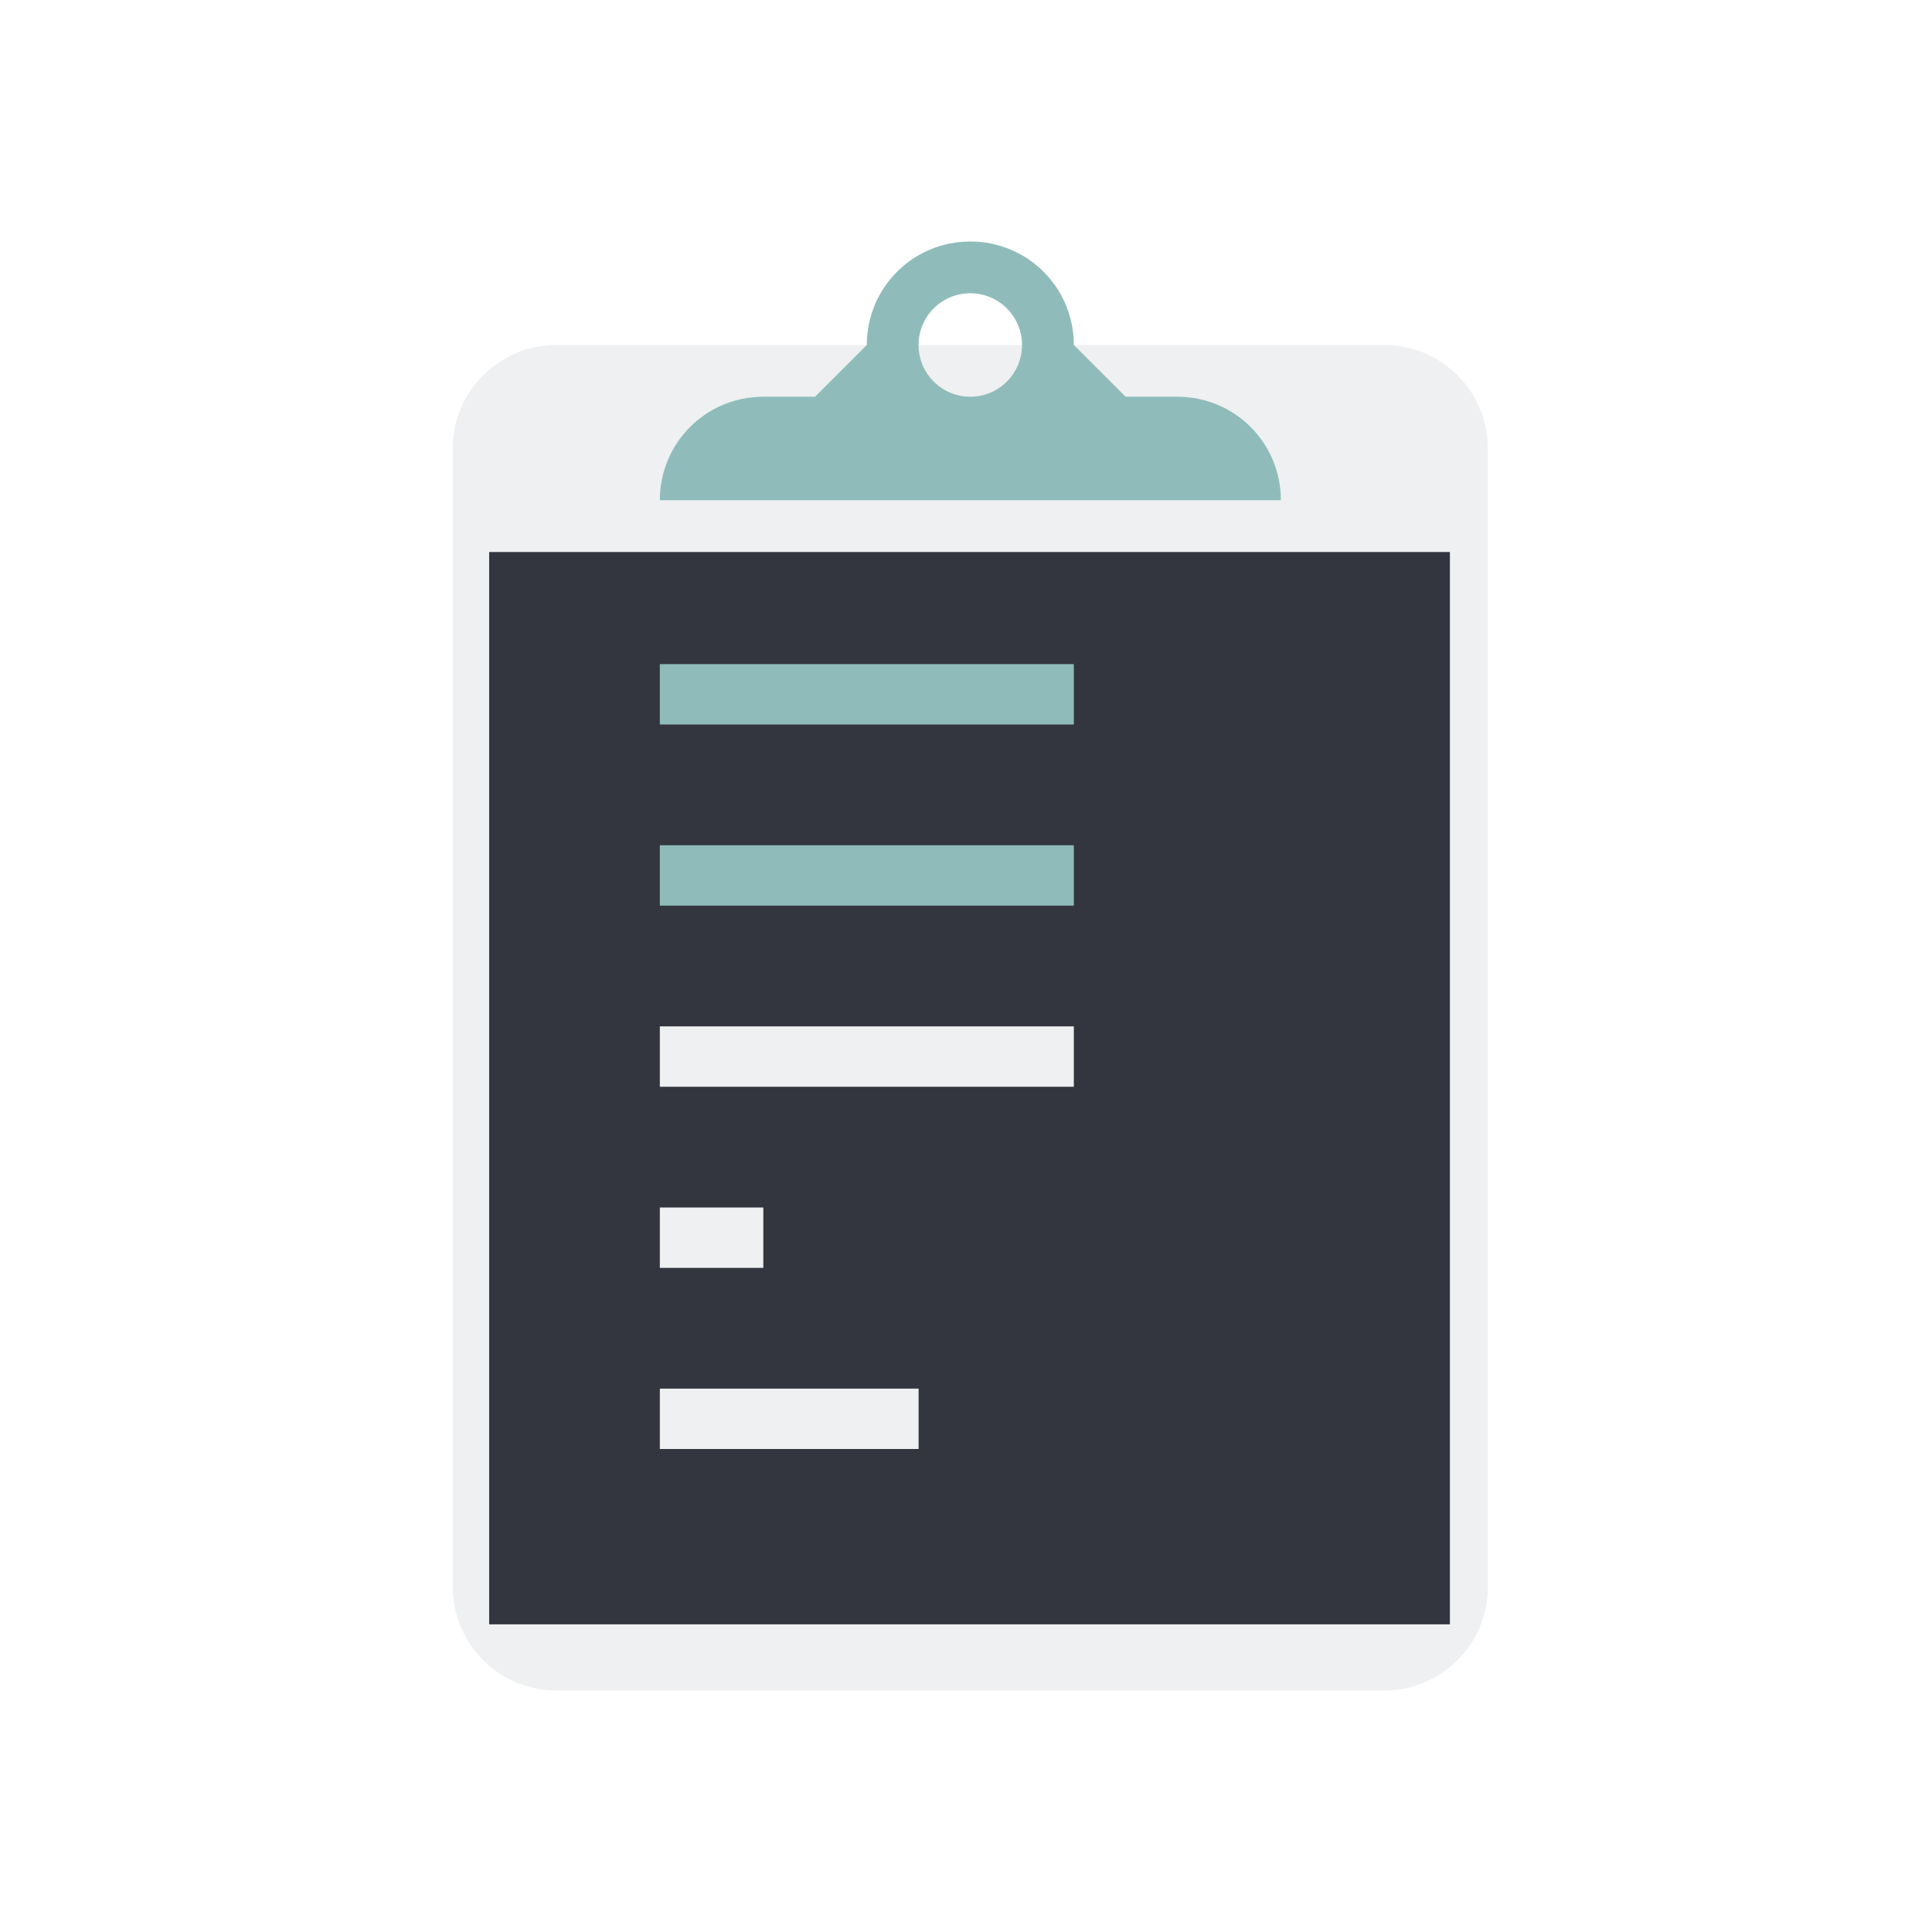
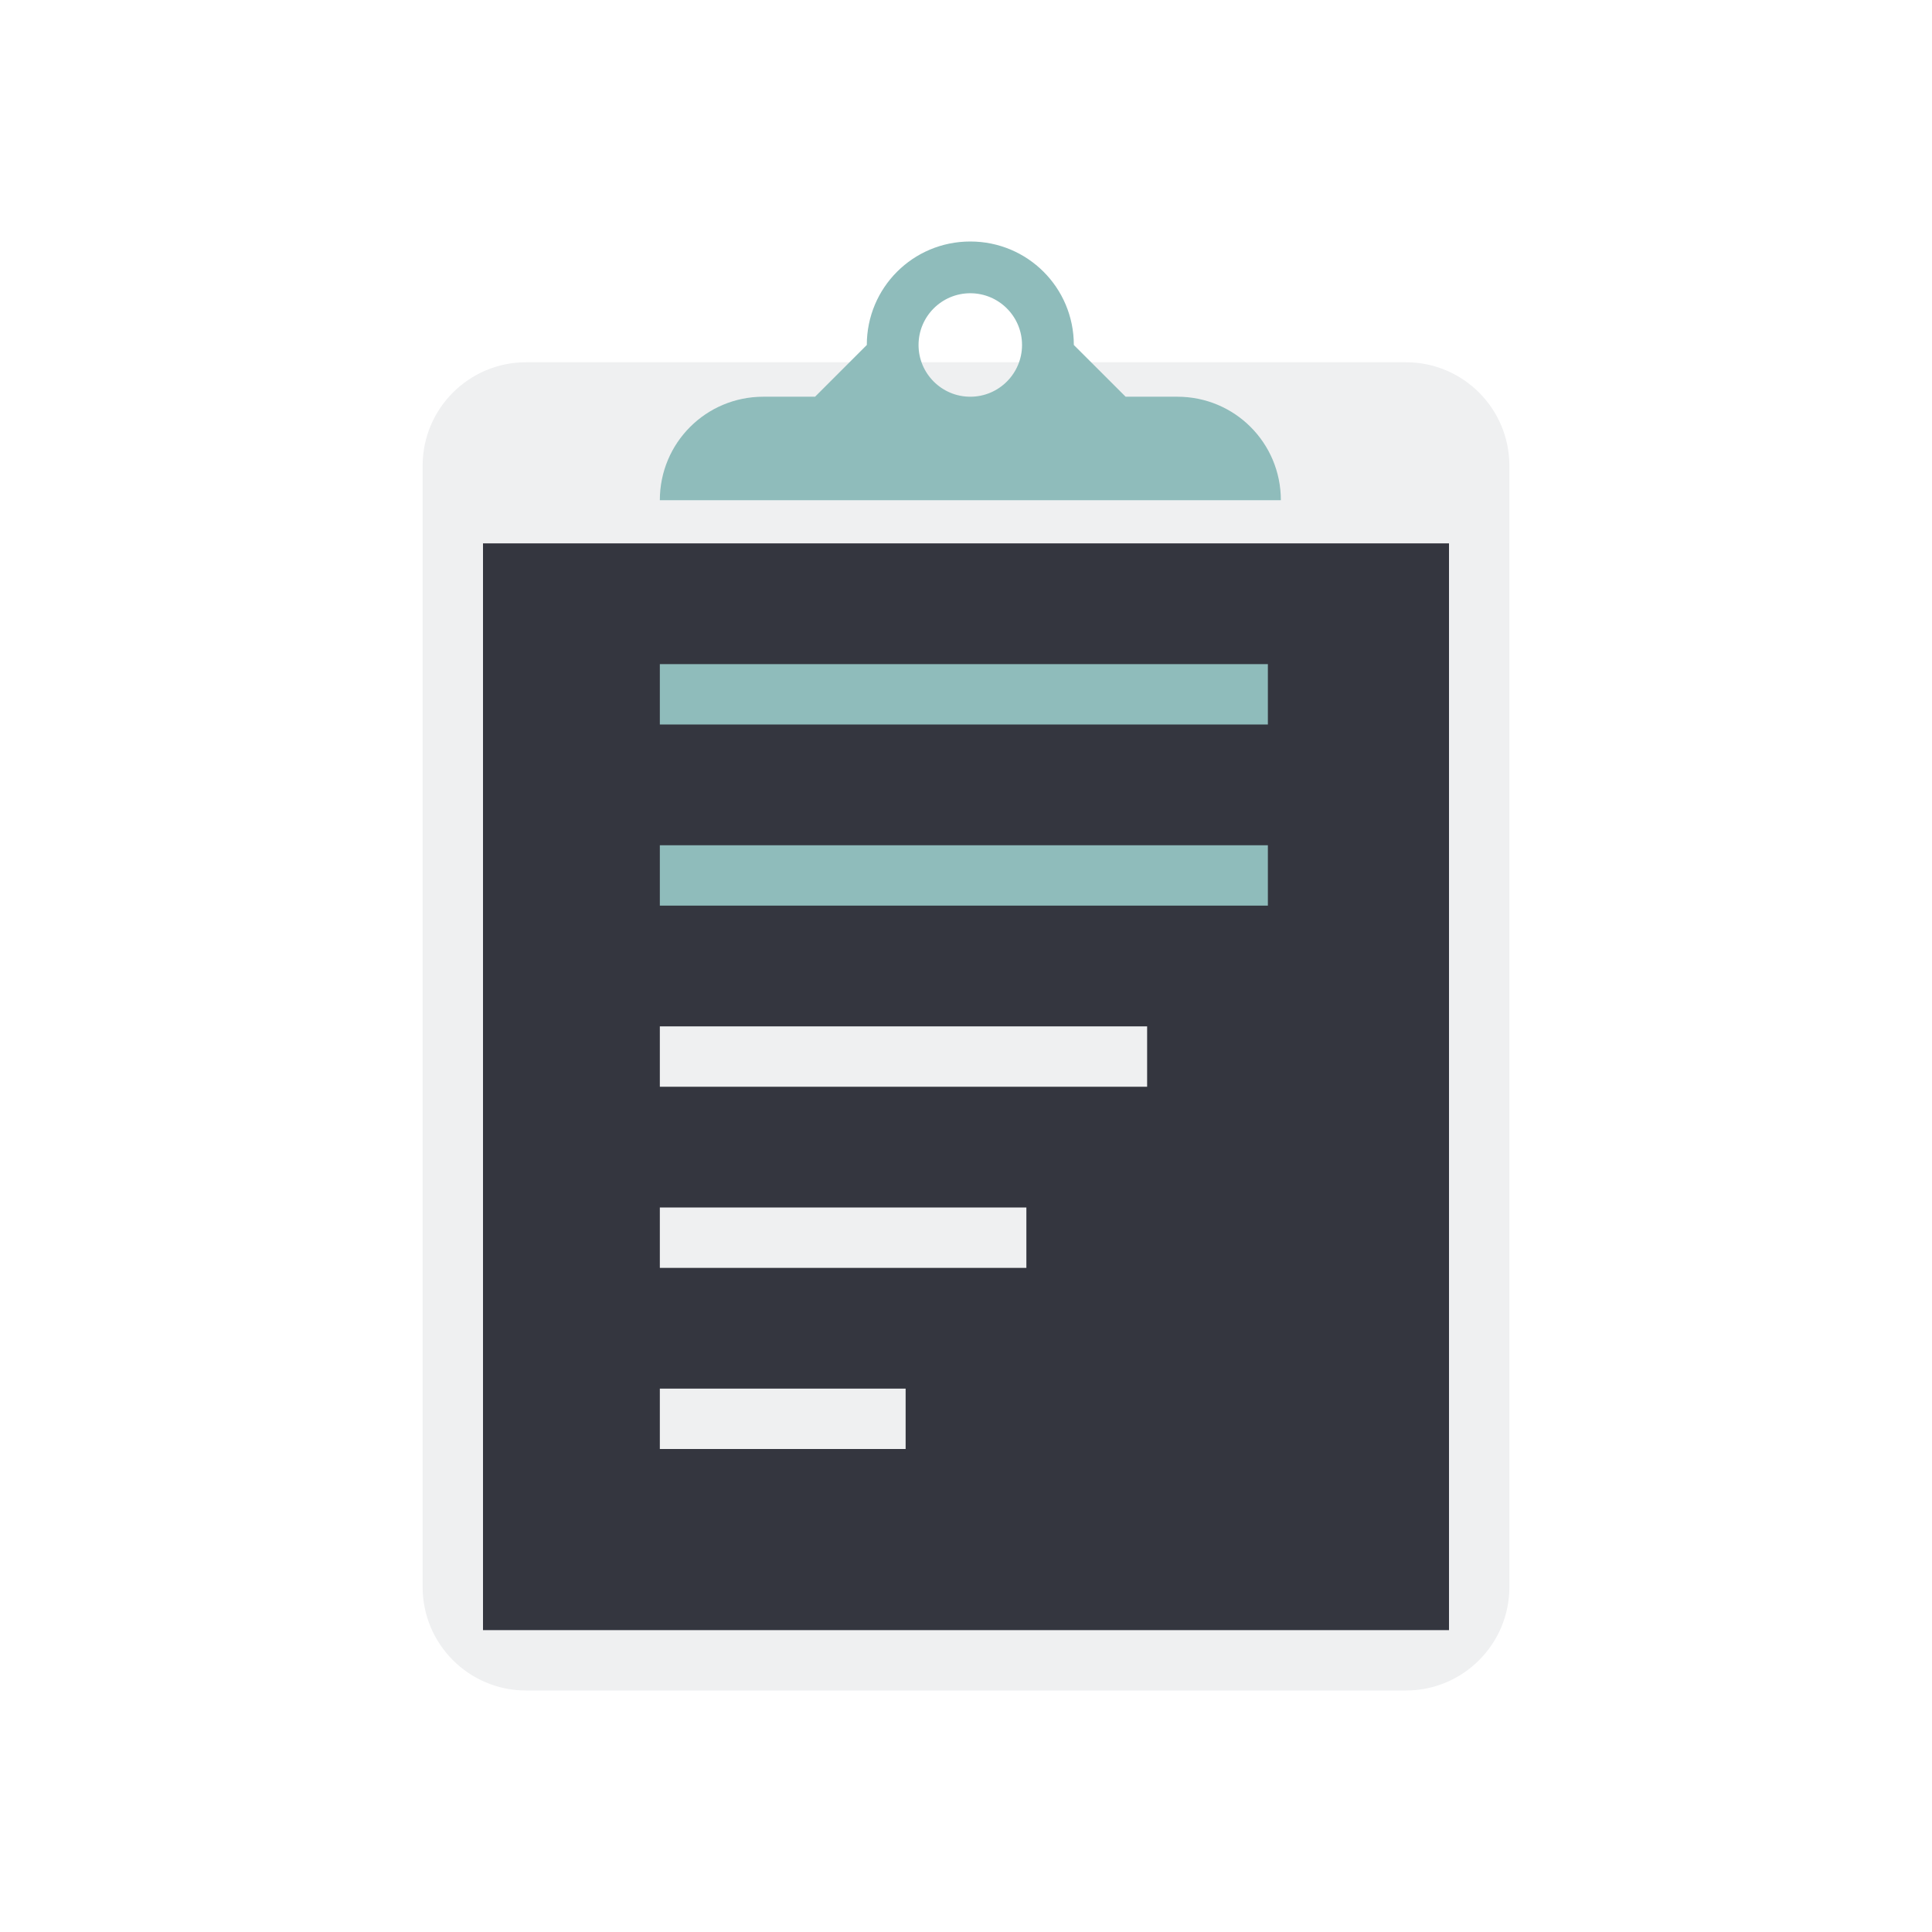
<svg xmlns="http://www.w3.org/2000/svg" width="32" height="32" version="1" id="svg12">
  <g id="klipper">
    <rect style="opacity:0.001" width="32" height="32" x="0" y="0" id="rect7" />
-     <rect ry="1.714" y="5.714" x="7.5" height="22.286" width="17.143" id="rect4151" style="color:#000000;clip-rule:nonzero;display:inline;overflow:visible;visibility:visible;isolation:auto;mix-blend-mode:normal;color-interpolation:sRGB;color-interpolation-filters:linearRGB;solid-color:#000000;solid-opacity:1;fill:#eff0f1;fill-opacity:1;fill-rule:nonzero;stroke:none;stroke-width:1.714;stroke-linecap:butt;stroke-linejoin:miter;stroke-miterlimit:4;stroke-dasharray:none;stroke-dashoffset:0;stroke-opacity:1;color-rendering:auto;image-rendering:auto;shape-rendering:auto;text-rendering:auto;enable-background:accumulate" />
+     <rect ry="1.714" y="6" x="7" height="22" width="18" id="rect4151" style="color:#000000;clip-rule:nonzero;display:inline;overflow:visible;visibility:visible;isolation:auto;mix-blend-mode:normal;color-interpolation:sRGB;color-interpolation-filters:linearRGB;solid-color:#000000;solid-opacity:1;fill:#eff0f1;fill-opacity:1;fill-rule:nonzero;stroke:none;stroke-width:1.757;stroke-linecap:butt;stroke-linejoin:miter;stroke-miterlimit:4;stroke-dasharray:none;stroke-dashoffset:0;stroke-opacity:1;color-rendering:auto;image-rendering:auto;shape-rendering:auto;text-rendering:auto;enable-background:accumulate" />
    <path id="rect4153" d="m 16.071,4 c -0.95,0 -1.714,0.765 -1.714,1.714 l -0.857,0.857 v 0 h -0.857 c -0.95,0 -1.714,0.765 -1.714,1.714 h 10.286 c 0,-0.95 -0.765,-1.714 -1.714,-1.714 h -0.857 v 0 L 17.786,5.714 C 17.786,4.765 17.021,4 16.071,4 Z m 0,0.857 c 0.473,0 0.857,0.384 0.857,0.857 0,0.473 -0.384,0.857 -0.857,0.857 -0.473,0 -0.857,-0.384 -0.857,-0.857 0,-0.473 0.384,-0.857 0.857,-0.857 z" style="color:#000000;clip-rule:nonzero;display:inline;overflow:visible;visibility:visible;isolation:auto;mix-blend-mode:normal;color-interpolation:sRGB;color-interpolation-filters:linearRGB;solid-color:#000000;solid-opacity:1;fill:#8fbcbb;fill-opacity:1;fill-rule:nonzero;stroke:none;stroke-width:1.714;stroke-linecap:butt;stroke-linejoin:miter;stroke-miterlimit:4;stroke-dasharray:none;stroke-dashoffset:0;stroke-opacity:1;color-rendering:auto;image-rendering:auto;shape-rendering:auto;text-rendering:auto;enable-background:accumulate" />
-     <rect y="9.143" x="8.102" height="17.761" width="15.913" id="rect4169" style="color:#000000;clip-rule:nonzero;display:inline;overflow:visible;visibility:visible;opacity:0.9;isolation:auto;mix-blend-mode:normal;color-interpolation:sRGB;color-interpolation-filters:linearRGB;solid-color:#000000;solid-opacity:1;fill:#20212b;fill-opacity:1;fill-rule:nonzero;stroke:none;stroke-width:1.88;stroke-linecap:butt;stroke-linejoin:miter;stroke-miterlimit:4;stroke-dasharray:none;stroke-dashoffset:0;stroke-opacity:1;color-rendering:auto;image-rendering:auto;shape-rendering:auto;text-rendering:auto;enable-background:accumulate" />
-     <rect y="11" x="10.929" height="1" width="6.857" id="rect4227" style="color:#000000;clip-rule:nonzero;display:inline;overflow:visible;visibility:visible;isolation:auto;mix-blend-mode:normal;color-interpolation:sRGB;color-interpolation-filters:linearRGB;solid-color:#000000;solid-opacity:1;fill:#8fbcbb;fill-opacity:1;fill-rule:nonzero;stroke:none;stroke-width:3.703;stroke-linecap:butt;stroke-linejoin:miter;stroke-miterlimit:4;stroke-dasharray:none;stroke-dashoffset:0;stroke-opacity:1;color-rendering:auto;image-rendering:auto;shape-rendering:auto;text-rendering:auto;enable-background:accumulate" />
-     <rect y="14" x="10.929" height="1" width="6.857" id="rect4227-5" style="color:#000000;clip-rule:nonzero;display:inline;overflow:visible;visibility:visible;isolation:auto;mix-blend-mode:normal;color-interpolation:sRGB;color-interpolation-filters:linearRGB;solid-color:#000000;solid-opacity:1;fill:#8fbcbb;fill-opacity:1;fill-rule:nonzero;stroke:none;stroke-width:3.703;stroke-linecap:butt;stroke-linejoin:miter;stroke-miterlimit:4;stroke-dasharray:none;stroke-dashoffset:0;stroke-opacity:1;color-rendering:auto;image-rendering:auto;shape-rendering:auto;text-rendering:auto;enable-background:accumulate" />
-     <rect y="17" x="10.929" height="1" width="6.857" id="rect4227-5-3" style="color:#000000;clip-rule:nonzero;display:inline;overflow:visible;visibility:visible;isolation:auto;mix-blend-mode:normal;color-interpolation:sRGB;color-interpolation-filters:linearRGB;solid-color:#000000;solid-opacity:1;fill:#eff0f1;fill-opacity:1;fill-rule:nonzero;stroke:none;stroke-width:3.703;stroke-linecap:butt;stroke-linejoin:miter;stroke-miterlimit:4;stroke-dasharray:none;stroke-dashoffset:0;stroke-opacity:1;color-rendering:auto;image-rendering:auto;shape-rendering:auto;text-rendering:auto;enable-background:accumulate" />
-     <rect y="20" x="10.929" height="1" width="1.714" id="rect4227-5-3-5" style="color:#000000;clip-rule:nonzero;display:inline;overflow:visible;visibility:visible;isolation:auto;mix-blend-mode:normal;color-interpolation:sRGB;color-interpolation-filters:linearRGB;solid-color:#000000;solid-opacity:1;fill:#eff0f1;fill-opacity:1;fill-rule:nonzero;stroke:none;stroke-width:3.703;stroke-linecap:butt;stroke-linejoin:miter;stroke-miterlimit:4;stroke-dasharray:none;stroke-dashoffset:0;stroke-opacity:1;color-rendering:auto;image-rendering:auto;shape-rendering:auto;text-rendering:auto;enable-background:accumulate" />
-     <rect y="23" x="10.929" height="1" width="4.286" id="rect4227-5-3-5-6" style="color:#000000;clip-rule:nonzero;display:inline;overflow:visible;visibility:visible;isolation:auto;mix-blend-mode:normal;color-interpolation:sRGB;color-interpolation-filters:linearRGB;solid-color:#000000;solid-opacity:1;fill:#eff0f1;fill-opacity:1;fill-rule:nonzero;stroke:none;stroke-width:3.703;stroke-linecap:butt;stroke-linejoin:miter;stroke-miterlimit:4;stroke-dasharray:none;stroke-dashoffset:0;stroke-opacity:1;color-rendering:auto;image-rendering:auto;shape-rendering:auto;text-rendering:auto;enable-background:accumulate" />
+     <rect y="9" x="8" height="18" width="16" id="rect4169" style="color:#000000;clip-rule:nonzero;display:inline;overflow:visible;visibility:visible;opacity:0.9;isolation:auto;mix-blend-mode:normal;color-interpolation:sRGB;color-interpolation-filters:linearRGB;solid-color:#000000;solid-opacity:1;fill:#20212b;fill-opacity:1;fill-rule:nonzero;stroke:none;stroke-width:1.88;stroke-linecap:butt;stroke-linejoin:miter;stroke-miterlimit:4;stroke-dasharray:none;stroke-dashoffset:0;stroke-opacity:1;color-rendering:auto;image-rendering:auto;shape-rendering:auto;text-rendering:auto;enable-background:accumulate" />
+     <rect y="11" x="10.929" height="1" width="10.071" id="rect4227" style="color:#000000;clip-rule:nonzero;display:inline;overflow:visible;visibility:visible;isolation:auto;mix-blend-mode:normal;color-interpolation:sRGB;color-interpolation-filters:linearRGB;solid-color:#000000;solid-opacity:1;fill:#8fbcbb;fill-opacity:1;fill-rule:nonzero;stroke:none;stroke-width:3.703;stroke-linecap:butt;stroke-linejoin:miter;stroke-miterlimit:4;stroke-dasharray:none;stroke-dashoffset:0;stroke-opacity:1;color-rendering:auto;image-rendering:auto;shape-rendering:auto;text-rendering:auto;enable-background:accumulate" />
+     <rect y="14" x="10.929" height="1" width="10.071" id="rect4227-5" style="color:#000000;clip-rule:nonzero;display:inline;overflow:visible;visibility:visible;isolation:auto;mix-blend-mode:normal;color-interpolation:sRGB;color-interpolation-filters:linearRGB;solid-color:#000000;solid-opacity:1;fill:#8fbcbb;fill-opacity:1;fill-rule:nonzero;stroke:none;stroke-width:3.703;stroke-linecap:butt;stroke-linejoin:miter;stroke-miterlimit:4;stroke-dasharray:none;stroke-dashoffset:0;stroke-opacity:1;color-rendering:auto;image-rendering:auto;shape-rendering:auto;text-rendering:auto;enable-background:accumulate" />
+     <rect y="17" x="10.929" height="1" width="8.071" id="rect4227-5-3" style="color:#000000;clip-rule:nonzero;display:inline;overflow:visible;visibility:visible;isolation:auto;mix-blend-mode:normal;color-interpolation:sRGB;color-interpolation-filters:linearRGB;solid-color:#000000;solid-opacity:1;fill:#eff0f1;fill-opacity:1;fill-rule:nonzero;stroke:none;stroke-width:3.703;stroke-linecap:butt;stroke-linejoin:miter;stroke-miterlimit:4;stroke-dasharray:none;stroke-dashoffset:0;stroke-opacity:1;color-rendering:auto;image-rendering:auto;shape-rendering:auto;text-rendering:auto;enable-background:accumulate" />
+     <rect y="20" x="10.929" height="1" width="6.071" id="rect4227-5-3-5" style="color:#000000;clip-rule:nonzero;display:inline;overflow:visible;visibility:visible;isolation:auto;mix-blend-mode:normal;color-interpolation:sRGB;color-interpolation-filters:linearRGB;solid-color:#000000;solid-opacity:1;fill:#eff0f1;fill-opacity:1;fill-rule:nonzero;stroke:none;stroke-width:3.703;stroke-linecap:butt;stroke-linejoin:miter;stroke-miterlimit:4;stroke-dasharray:none;stroke-dashoffset:0;stroke-opacity:1;color-rendering:auto;image-rendering:auto;shape-rendering:auto;text-rendering:auto;enable-background:accumulate" />
+     <rect y="23" x="10.929" height="1" width="4.071" id="rect4227-5-3-5-6" style="color:#000000;clip-rule:nonzero;display:inline;overflow:visible;visibility:visible;isolation:auto;mix-blend-mode:normal;color-interpolation:sRGB;color-interpolation-filters:linearRGB;solid-color:#000000;solid-opacity:1;fill:#eff0f1;fill-opacity:1;fill-rule:nonzero;stroke:none;stroke-width:3.703;stroke-linecap:butt;stroke-linejoin:miter;stroke-miterlimit:4;stroke-dasharray:none;stroke-dashoffset:0;stroke-opacity:1;color-rendering:auto;image-rendering:auto;shape-rendering:auto;text-rendering:auto;enable-background:accumulate" />
  </g>
  <defs id="defs16" />
  <g id="22-22-klipper">
    <g id="g1025">
      <rect style="opacity:0.001" width="22" height="22" x="32" y="10" id="rect2" />
-       <rect ry="1.143" y="14.086" x="37.343" height="14.857" width="11.429" id="rect4151-3" style="color:#000000;clip-rule:nonzero;display:inline;overflow:visible;visibility:visible;isolation:auto;mix-blend-mode:normal;color-interpolation:sRGB;color-interpolation-filters:linearRGB;solid-color:#000000;solid-opacity:1;fill:#eff0f1;fill-opacity:1;fill-rule:nonzero;stroke:none;stroke-width:1.143;stroke-linecap:butt;stroke-linejoin:miter;stroke-miterlimit:4;stroke-dasharray:none;stroke-dashoffset:0;stroke-opacity:1;color-rendering:auto;image-rendering:auto;shape-rendering:auto;text-rendering:auto;enable-background:accumulate" />
+       <rect ry="1.143" y="14" x="37" height="15" width="12" id="rect4151-3" style="color:#000000;clip-rule:nonzero;display:inline;overflow:visible;visibility:visible;isolation:auto;mix-blend-mode:normal;color-interpolation:sRGB;color-interpolation-filters:linearRGB;solid-color:#000000;solid-opacity:1;fill:#eff0f1;fill-opacity:1;fill-rule:nonzero;stroke:none;stroke-width:1.143;stroke-linecap:butt;stroke-linejoin:miter;stroke-miterlimit:4;stroke-dasharray:none;stroke-dashoffset:0;stroke-opacity:1;color-rendering:auto;image-rendering:auto;shape-rendering:auto;text-rendering:auto;enable-background:accumulate" />
      <path id="rect4153-6" d="m 43.057,12.943 c -0.633,0 -1.143,0.51 -1.143,1.143 l -0.571,0.571 v 0 h -0.571 c -0.633,0 -1.143,0.51 -1.143,1.143 h 6.857 c 0,-0.633 -0.51,-1.143 -1.143,-1.143 h -0.571 v 0 l -0.571,-0.571 c 0,-0.633 -0.51,-1.143 -1.143,-1.143 z m 0,0.571 c 0.316,0 0.571,0.256 0.571,0.571 0,0.316 -0.256,0.571 -0.571,0.571 -0.316,0 -0.571,-0.256 -0.571,-0.571 0,-0.316 0.256,-0.571 0.571,-0.571 z" style="color:#000000;clip-rule:nonzero;display:inline;overflow:visible;visibility:visible;isolation:auto;mix-blend-mode:normal;color-interpolation:sRGB;color-interpolation-filters:linearRGB;solid-color:#000000;solid-opacity:1;fill:#8fbcbb;fill-opacity:1;fill-rule:nonzero;stroke:none;stroke-width:1.143;stroke-linecap:butt;stroke-linejoin:miter;stroke-miterlimit:4;stroke-dasharray:none;stroke-dashoffset:0;stroke-opacity:1;color-rendering:auto;image-rendering:auto;shape-rendering:auto;text-rendering:auto;enable-background:accumulate" />
-       <rect y="16.372" x="37.744" height="11.841" width="10.608" id="rect4169-7" style="color:#000000;clip-rule:nonzero;display:inline;overflow:visible;visibility:visible;opacity:0.9;isolation:auto;mix-blend-mode:normal;color-interpolation:sRGB;color-interpolation-filters:linearRGB;solid-color:#000000;solid-opacity:1;fill:#20212b;fill-opacity:1;fill-rule:nonzero;stroke:none;stroke-width:1.253;stroke-linecap:butt;stroke-linejoin:miter;stroke-miterlimit:4;stroke-dasharray:none;stroke-dashoffset:0;stroke-opacity:1;color-rendering:auto;image-rendering:auto;shape-rendering:auto;text-rendering:auto;enable-background:accumulate" />
-       <rect y="17.5" x="39.629" height="0.5" width="4.571" id="rect4227-53" style="color:#000000;clip-rule:nonzero;display:inline;overflow:visible;visibility:visible;isolation:auto;mix-blend-mode:normal;color-interpolation:sRGB;color-interpolation-filters:linearRGB;solid-color:#000000;solid-opacity:1;fill:#8fbcbb;fill-opacity:1;fill-rule:nonzero;stroke:none;stroke-width:2.138;stroke-linecap:butt;stroke-linejoin:miter;stroke-miterlimit:4;stroke-dasharray:none;stroke-dashoffset:0;stroke-opacity:1;color-rendering:auto;image-rendering:auto;shape-rendering:auto;text-rendering:auto;enable-background:accumulate" />
-       <rect y="19.5" x="39.629" height="0.5" width="4.571" id="rect4227-5-5" style="color:#000000;clip-rule:nonzero;display:inline;overflow:visible;visibility:visible;isolation:auto;mix-blend-mode:normal;color-interpolation:sRGB;color-interpolation-filters:linearRGB;solid-color:#000000;solid-opacity:1;fill:#8fbcbb;fill-opacity:1;fill-rule:nonzero;stroke:none;stroke-width:2.138;stroke-linecap:butt;stroke-linejoin:miter;stroke-miterlimit:4;stroke-dasharray:none;stroke-dashoffset:0;stroke-opacity:1;color-rendering:auto;image-rendering:auto;shape-rendering:auto;text-rendering:auto;enable-background:accumulate" />
-       <rect y="21.5" x="39.629" height="0.5" width="4.571" id="rect4227-5-3-6" style="color:#000000;clip-rule:nonzero;display:inline;overflow:visible;visibility:visible;isolation:auto;mix-blend-mode:normal;color-interpolation:sRGB;color-interpolation-filters:linearRGB;solid-color:#000000;solid-opacity:1;fill:#eff0f1;fill-opacity:1;fill-rule:nonzero;stroke:none;stroke-width:2.138;stroke-linecap:butt;stroke-linejoin:miter;stroke-miterlimit:4;stroke-dasharray:none;stroke-dashoffset:0;stroke-opacity:1;color-rendering:auto;image-rendering:auto;shape-rendering:auto;text-rendering:auto;enable-background:accumulate" />
-       <rect y="23.5" x="39.629" height="0.5" width="1.143" id="rect4227-5-3-5-2" style="color:#000000;clip-rule:nonzero;display:inline;overflow:visible;visibility:visible;isolation:auto;mix-blend-mode:normal;color-interpolation:sRGB;color-interpolation-filters:linearRGB;solid-color:#000000;solid-opacity:1;fill:#eff0f1;fill-opacity:1;fill-rule:nonzero;stroke:none;stroke-width:2.138;stroke-linecap:butt;stroke-linejoin:miter;stroke-miterlimit:4;stroke-dasharray:none;stroke-dashoffset:0;stroke-opacity:1;color-rendering:auto;image-rendering:auto;shape-rendering:auto;text-rendering:auto;enable-background:accumulate" />
-       <rect y="25.5" x="39.629" height="0.5" width="2.857" id="rect4227-5-3-5-6-9" style="color:#000000;clip-rule:nonzero;display:inline;overflow:visible;visibility:visible;isolation:auto;mix-blend-mode:normal;color-interpolation:sRGB;color-interpolation-filters:linearRGB;solid-color:#000000;solid-opacity:1;fill:#eff0f1;fill-opacity:1;fill-rule:nonzero;stroke:none;stroke-width:2.138;stroke-linecap:butt;stroke-linejoin:miter;stroke-miterlimit:4;stroke-dasharray:none;stroke-dashoffset:0;stroke-opacity:1;color-rendering:auto;image-rendering:auto;shape-rendering:auto;text-rendering:auto;enable-background:accumulate" />
+       <rect y="16" x="38" height="12" width="10" id="rect4169-7" style="color:#000000;clip-rule:nonzero;display:inline;overflow:visible;visibility:visible;opacity:0.9;isolation:auto;mix-blend-mode:normal;color-interpolation:sRGB;color-interpolation-filters:linearRGB;solid-color:#000000;solid-opacity:1;fill:#20212b;fill-opacity:1;fill-rule:nonzero;stroke:none;stroke-width:1.253;stroke-linecap:butt;stroke-linejoin:miter;stroke-miterlimit:4;stroke-dasharray:none;stroke-dashoffset:0;stroke-opacity:1;color-rendering:auto;image-rendering:auto;shape-rendering:auto;text-rendering:auto;enable-background:accumulate" ry="0" />
+       <rect y="17" x="40" height="1" width="6" id="rect4227-53" style="color:#000000;clip-rule:nonzero;display:inline;overflow:visible;visibility:visible;isolation:auto;mix-blend-mode:normal;color-interpolation:sRGB;color-interpolation-filters:linearRGB;solid-color:#000000;solid-opacity:1;fill:#8fbcbb;fill-opacity:1;fill-rule:nonzero;stroke:none;stroke-width:2.138;stroke-linecap:butt;stroke-linejoin:miter;stroke-miterlimit:4;stroke-dasharray:none;stroke-dashoffset:0;stroke-opacity:1;color-rendering:auto;image-rendering:auto;shape-rendering:auto;text-rendering:auto;enable-background:accumulate" ry="0.072" />
+       <rect y="19" x="40" height="1" width="6" id="rect4227-5-5" style="color:#000000;clip-rule:nonzero;display:inline;overflow:visible;visibility:visible;isolation:auto;mix-blend-mode:normal;color-interpolation:sRGB;color-interpolation-filters:linearRGB;solid-color:#000000;solid-opacity:1;fill:#8fbcbb;fill-opacity:1;fill-rule:nonzero;stroke:none;stroke-width:2.138;stroke-linecap:butt;stroke-linejoin:miter;stroke-miterlimit:4;stroke-dasharray:none;stroke-dashoffset:0;stroke-opacity:1;color-rendering:auto;image-rendering:auto;shape-rendering:auto;text-rendering:auto;enable-background:accumulate" />
+       <rect y="21" x="40" height="1" width="5" id="rect4227-5-3-6" style="color:#000000;clip-rule:nonzero;display:inline;overflow:visible;visibility:visible;isolation:auto;mix-blend-mode:normal;color-interpolation:sRGB;color-interpolation-filters:linearRGB;solid-color:#000000;solid-opacity:1;fill:#eff0f1;fill-opacity:1;fill-rule:nonzero;stroke:none;stroke-width:2.138;stroke-linecap:butt;stroke-linejoin:miter;stroke-miterlimit:4;stroke-dasharray:none;stroke-dashoffset:0;stroke-opacity:1;color-rendering:auto;image-rendering:auto;shape-rendering:auto;text-rendering:auto;enable-background:accumulate" />
+       <rect y="23" x="40" height="1" width="4" id="rect4227-5-3-5-2" style="color:#000000;clip-rule:nonzero;display:inline;overflow:visible;visibility:visible;isolation:auto;mix-blend-mode:normal;color-interpolation:sRGB;color-interpolation-filters:linearRGB;solid-color:#000000;solid-opacity:1;fill:#eff0f1;fill-opacity:1;fill-rule:nonzero;stroke:none;stroke-width:2.138;stroke-linecap:butt;stroke-linejoin:miter;stroke-miterlimit:4;stroke-dasharray:none;stroke-dashoffset:0;stroke-opacity:1;color-rendering:auto;image-rendering:auto;shape-rendering:auto;text-rendering:auto;enable-background:accumulate" />
+       <rect y="25" x="40" height="1" width="3" id="rect4227-5-3-5-6-9" style="color:#000000;clip-rule:nonzero;display:inline;overflow:visible;visibility:visible;isolation:auto;mix-blend-mode:normal;color-interpolation:sRGB;color-interpolation-filters:linearRGB;solid-color:#000000;solid-opacity:1;fill:#eff0f1;fill-opacity:1;fill-rule:nonzero;stroke:none;stroke-width:2.138;stroke-linecap:butt;stroke-linejoin:miter;stroke-miterlimit:4;stroke-dasharray:none;stroke-dashoffset:0;stroke-opacity:1;color-rendering:auto;image-rendering:auto;shape-rendering:auto;text-rendering:auto;enable-background:accumulate" />
    </g>
  </g>
</svg>
